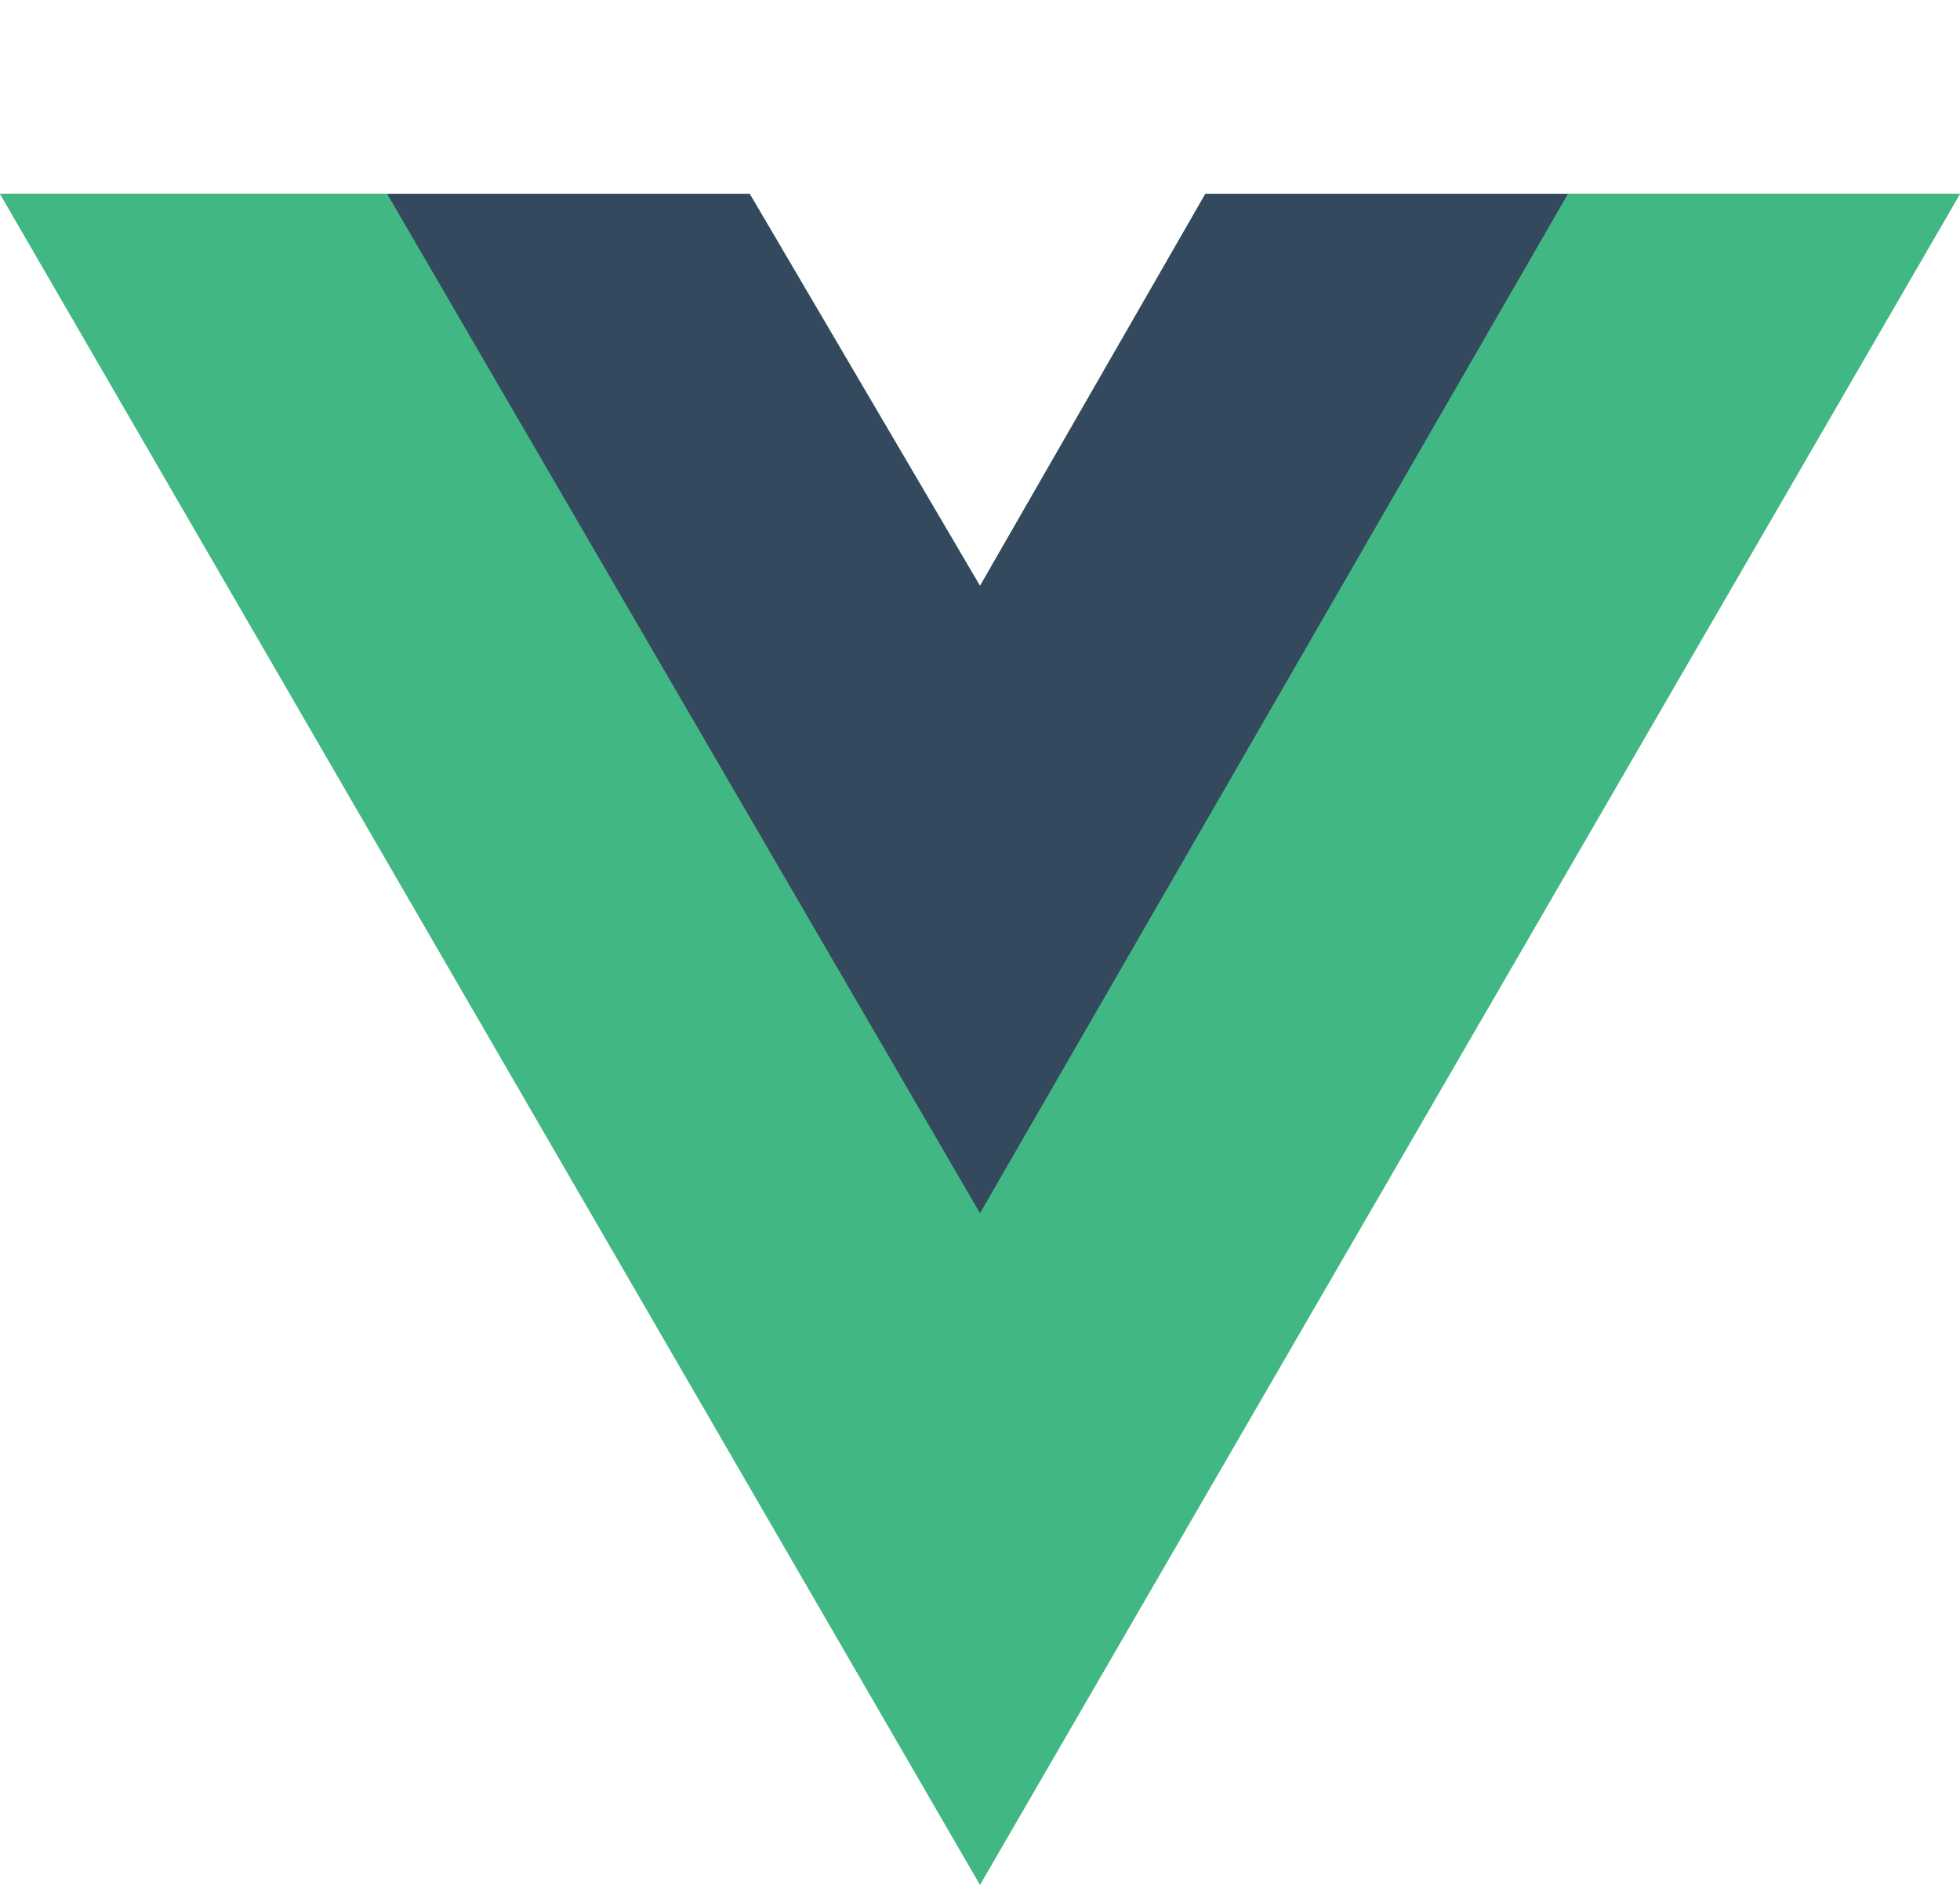
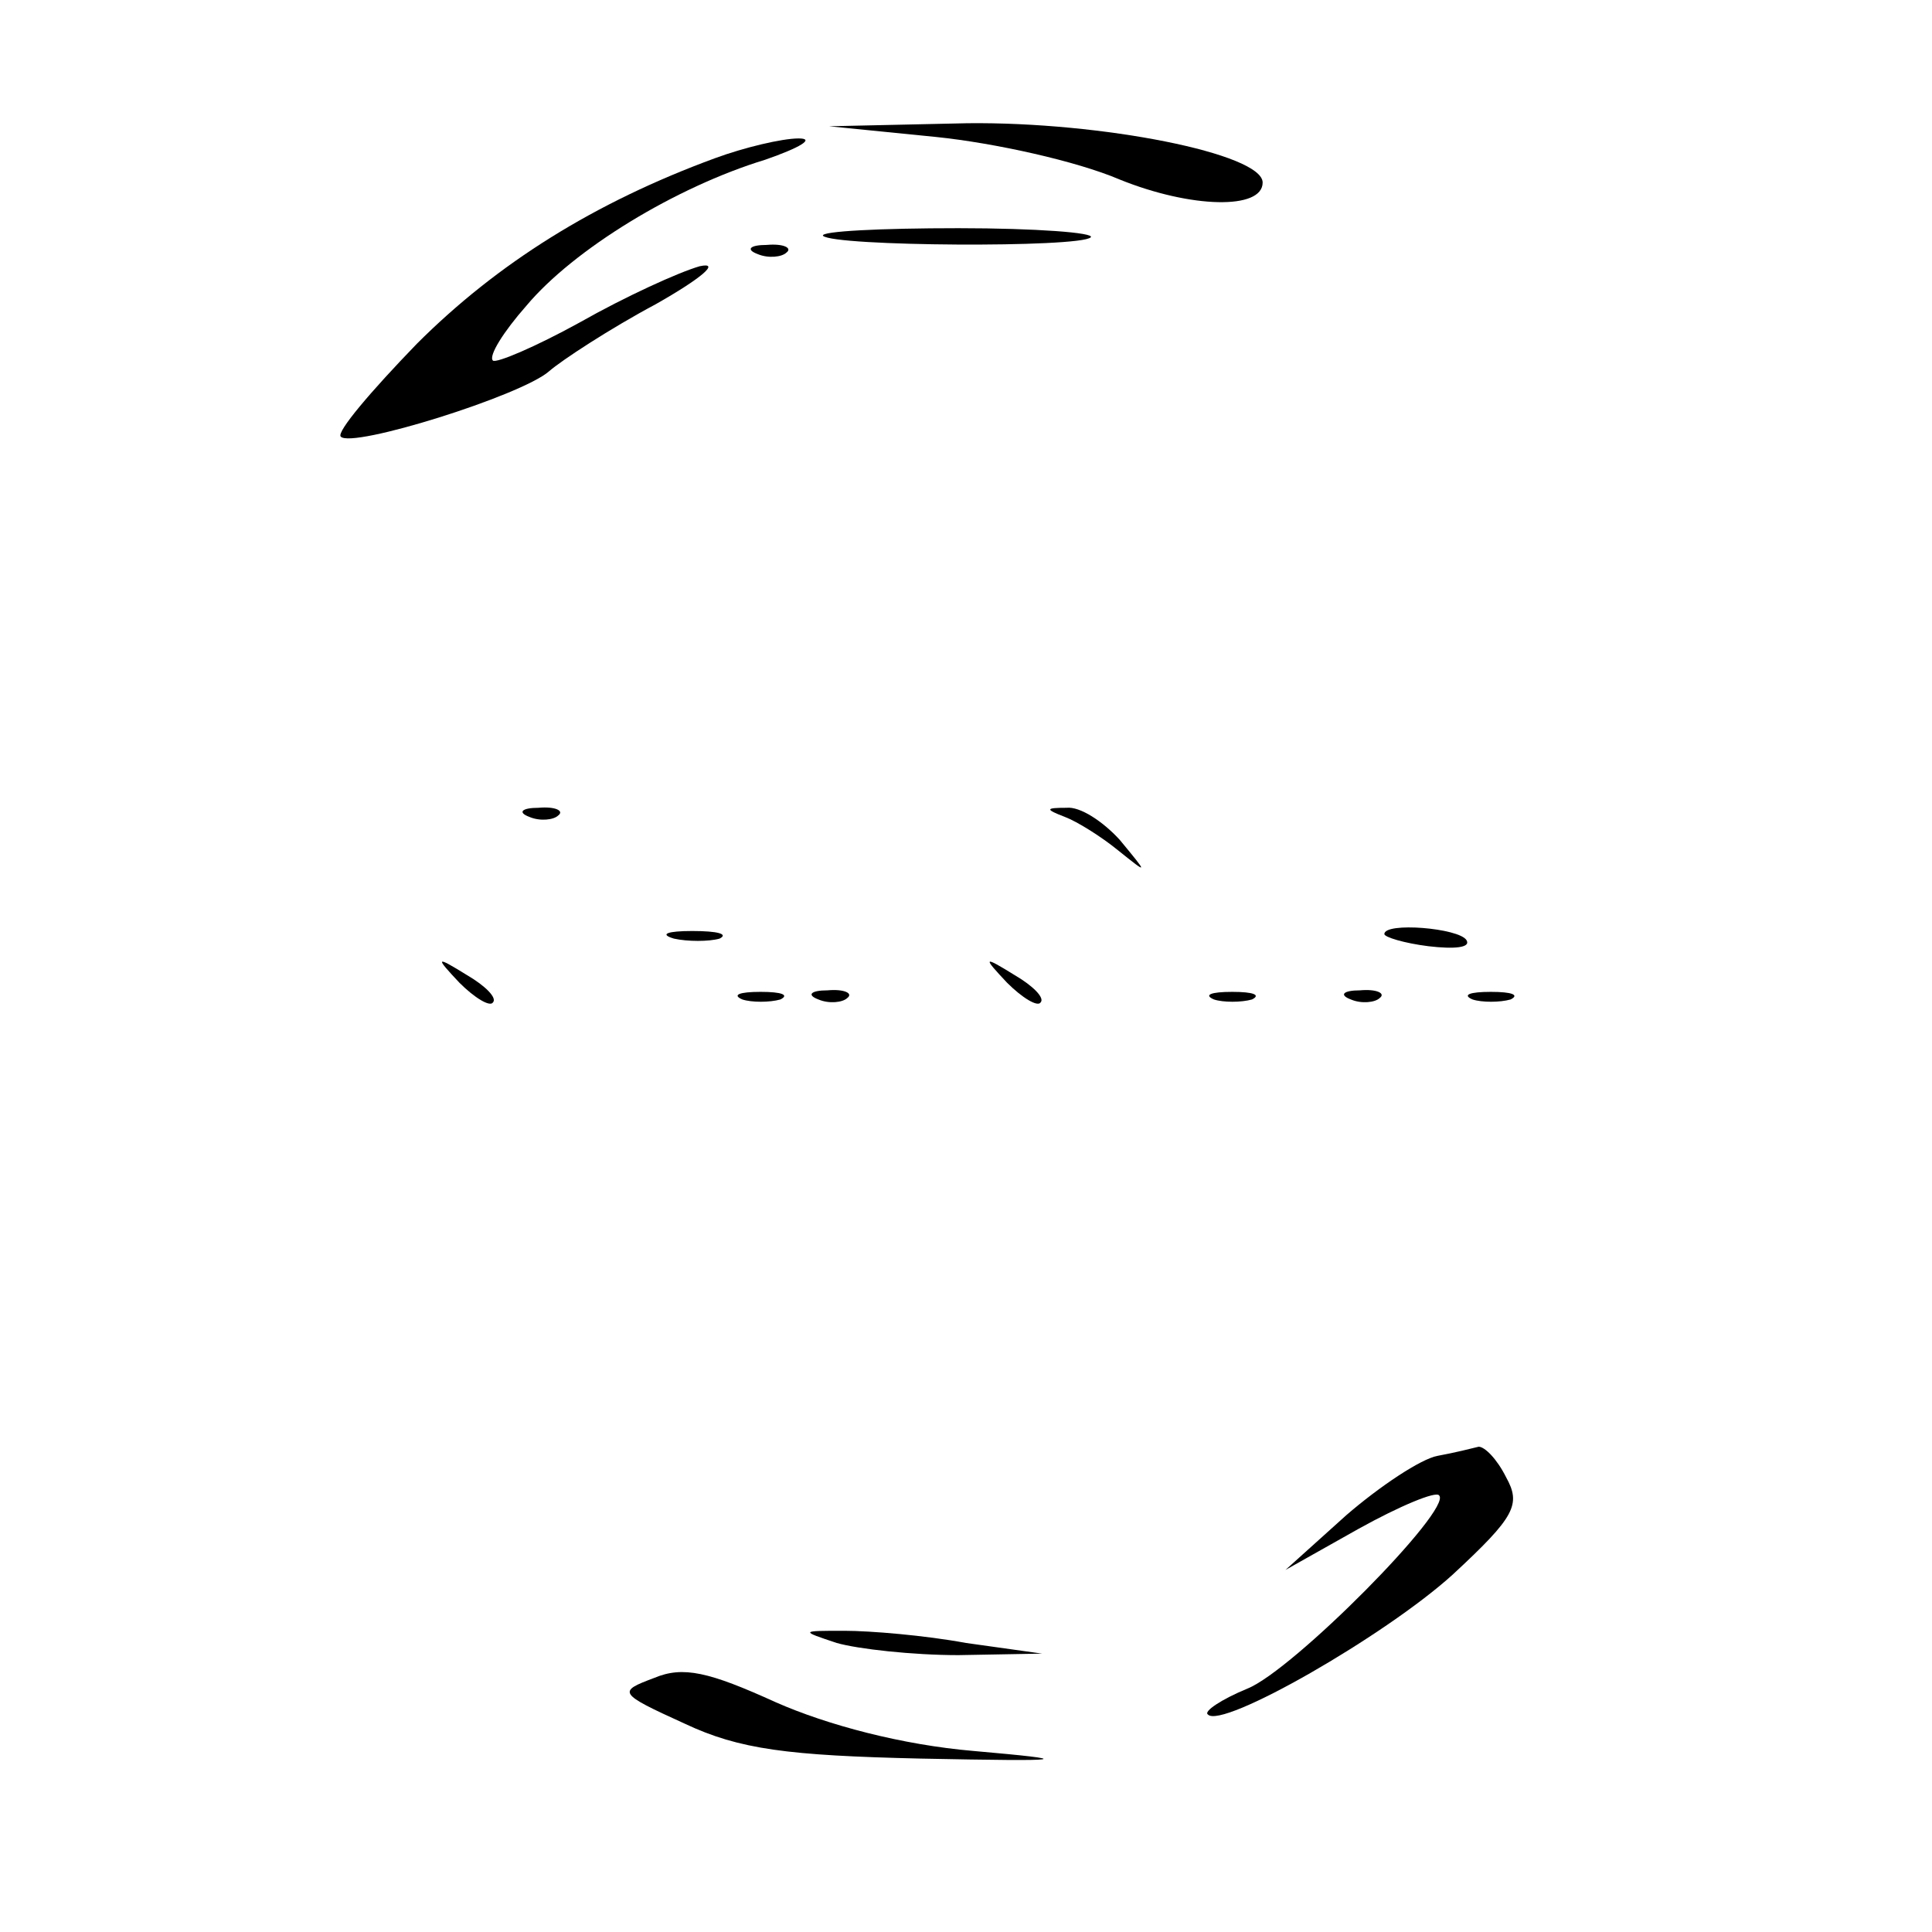
- <svg xmlns="http://www.w3.org/2000/svg" aria-hidden="true" role="img" class="iconify iconify--logos" width="37.07" height="36" preserveAspectRatio="xMidYMid meet" viewBox="0 0 256 198">
-   <path fill="#41B883" d="M204.8 0H256L128 220.8L0 0h97.92L128 51.2L157.44 0h47.36Z" />
-   <path fill="#41B883" d="m0 0l128 220.8L256 0h-51.2L128 132.48L50.56 0H0Z" />
-   <path fill="#35495E" d="M50.56 0L128 133.12L204.8 0h-47.36L128 51.2L97.92 0H50.56Z" />
+ <svg xmlns="http://www.w3.org/2000/svg" version="1.0" width="127pt" height="127pt" viewBox="0 0 127 127" preserveAspectRatio="xMidYMid meet">
+   <g transform="translate(0,127) scale(0.1,-0.1)" fill="#000000" stroke="none">
+     <path d="M615 1180 c39 -4 93 -16 121 -28 47 -19 94 -20 94 -2 0 19 -106 40 -194 39 l-91 -2 70 -7z" />
+     <path d="M470 1166 c-79 -29 -143 -69 -196 -122 -30 -31 -53 -58 -50 -61 7 -8 119 27 137 43 8 7 40 28 70 44 30 17 43 28 29 25 -14 -4 -49 -20 -79 -37 -29 -16 -55 -27 -57 -25 -3 3 7 19 22 36 31 37 98 78 157 96 23 8 33 14 22 14 -11 0 -36 -6 -55 -13z" />
+     <path d="M541 1115 c7 -7 169 -8 176 -1 3 3 -36 6 -87 6 -51 0 -91 -2 -89 -5z" />
+     <path d="M498 1103 c7 -3 16 -2 19 1 4 3 -2 6 -13 5 -11 0 -14 -3 -6 -6z" />
+     <path d="M348 733 c7 -3 16 -2 19 1 4 3 -2 6 -13 5 -11 0 -14 -3 -6 -6z" />
+     <path d="M700 733 c8 -3 24 -13 35 -22 20 -16 20 -16 1 7 -11 12 -26 22 -35 21 -14 0 -14 -1 -1 -6z" />
+     <path d="M443 653 c9 -2 23 -2 30 0 6 3 -1 5 -18 5 -16 0 -22 -2 -12 -5z" />
+     <path d="M910 656 c0 -2 13 -6 29 -8 17 -2 28 -1 25 4 -5 8 -54 12 -54 4z" />
+     <path d="M302 624 c10 -10 20 -16 22 -13 3 3 -5 11 -17 18 -21 13 -21 12 -5 -5z" />
+     <path d="M662 624 c10 -10 20 -16 22 -13 3 3 -5 11 -17 18 -21 13 -21 12 -5 -5z" />
+     <path d="M488 613 c6 -2 18 -2 25 0 6 3 1 5 -13 5 -14 0 -19 -2 -12 -5z" />
+     <path d="M538 613 c7 -3 16 -2 19 1 4 3 -2 6 -13 5 -11 0 -14 -3 -6 -6z" />
+     <path d="M798 613 c6 -2 18 -2 25 0 6 3 1 5 -13 5 -14 0 -19 -2 -12 -5z" />
+     <path d="M888 613 c7 -3 16 -2 19 1 4 3 -2 6 -13 5 -11 0 -14 -3 -6 -6z" />
+     <path d="M968 613 c6 -2 18 -2 25 0 6 3 1 5 -13 5 -14 0 -19 -2 -12 -5z" />
+     <path d="M945 313 c-11 -2 -38 -20 -60 -39 l-40 -36 48 27 c27 15 51 25 53 22 9 -9 -96 -115 -126 -127 -17 -7 -29 -15 -26 -17 9 -10 117 52 161 92 41 38 45 46 35 64 -6 12 -14 20 -18 20 -4 -1 -16 -4 -27 -6z" />
+     <path d="M550 190 c14 -4 50 -8 80 -8 l55 1 -50 7 c-27 5 -63 8 -80 8 -29 0 -29 0 -5 -8z" />
+     <path d="M430 167 c-24 -9 -24 -10 20 -30 36 -17 68 -21 155 -23 99 -2 103 -1 35 5 -47 4 -96 17 -130 32 -44 20 -61 24 -80 16z" />
+   </g>
</svg>
